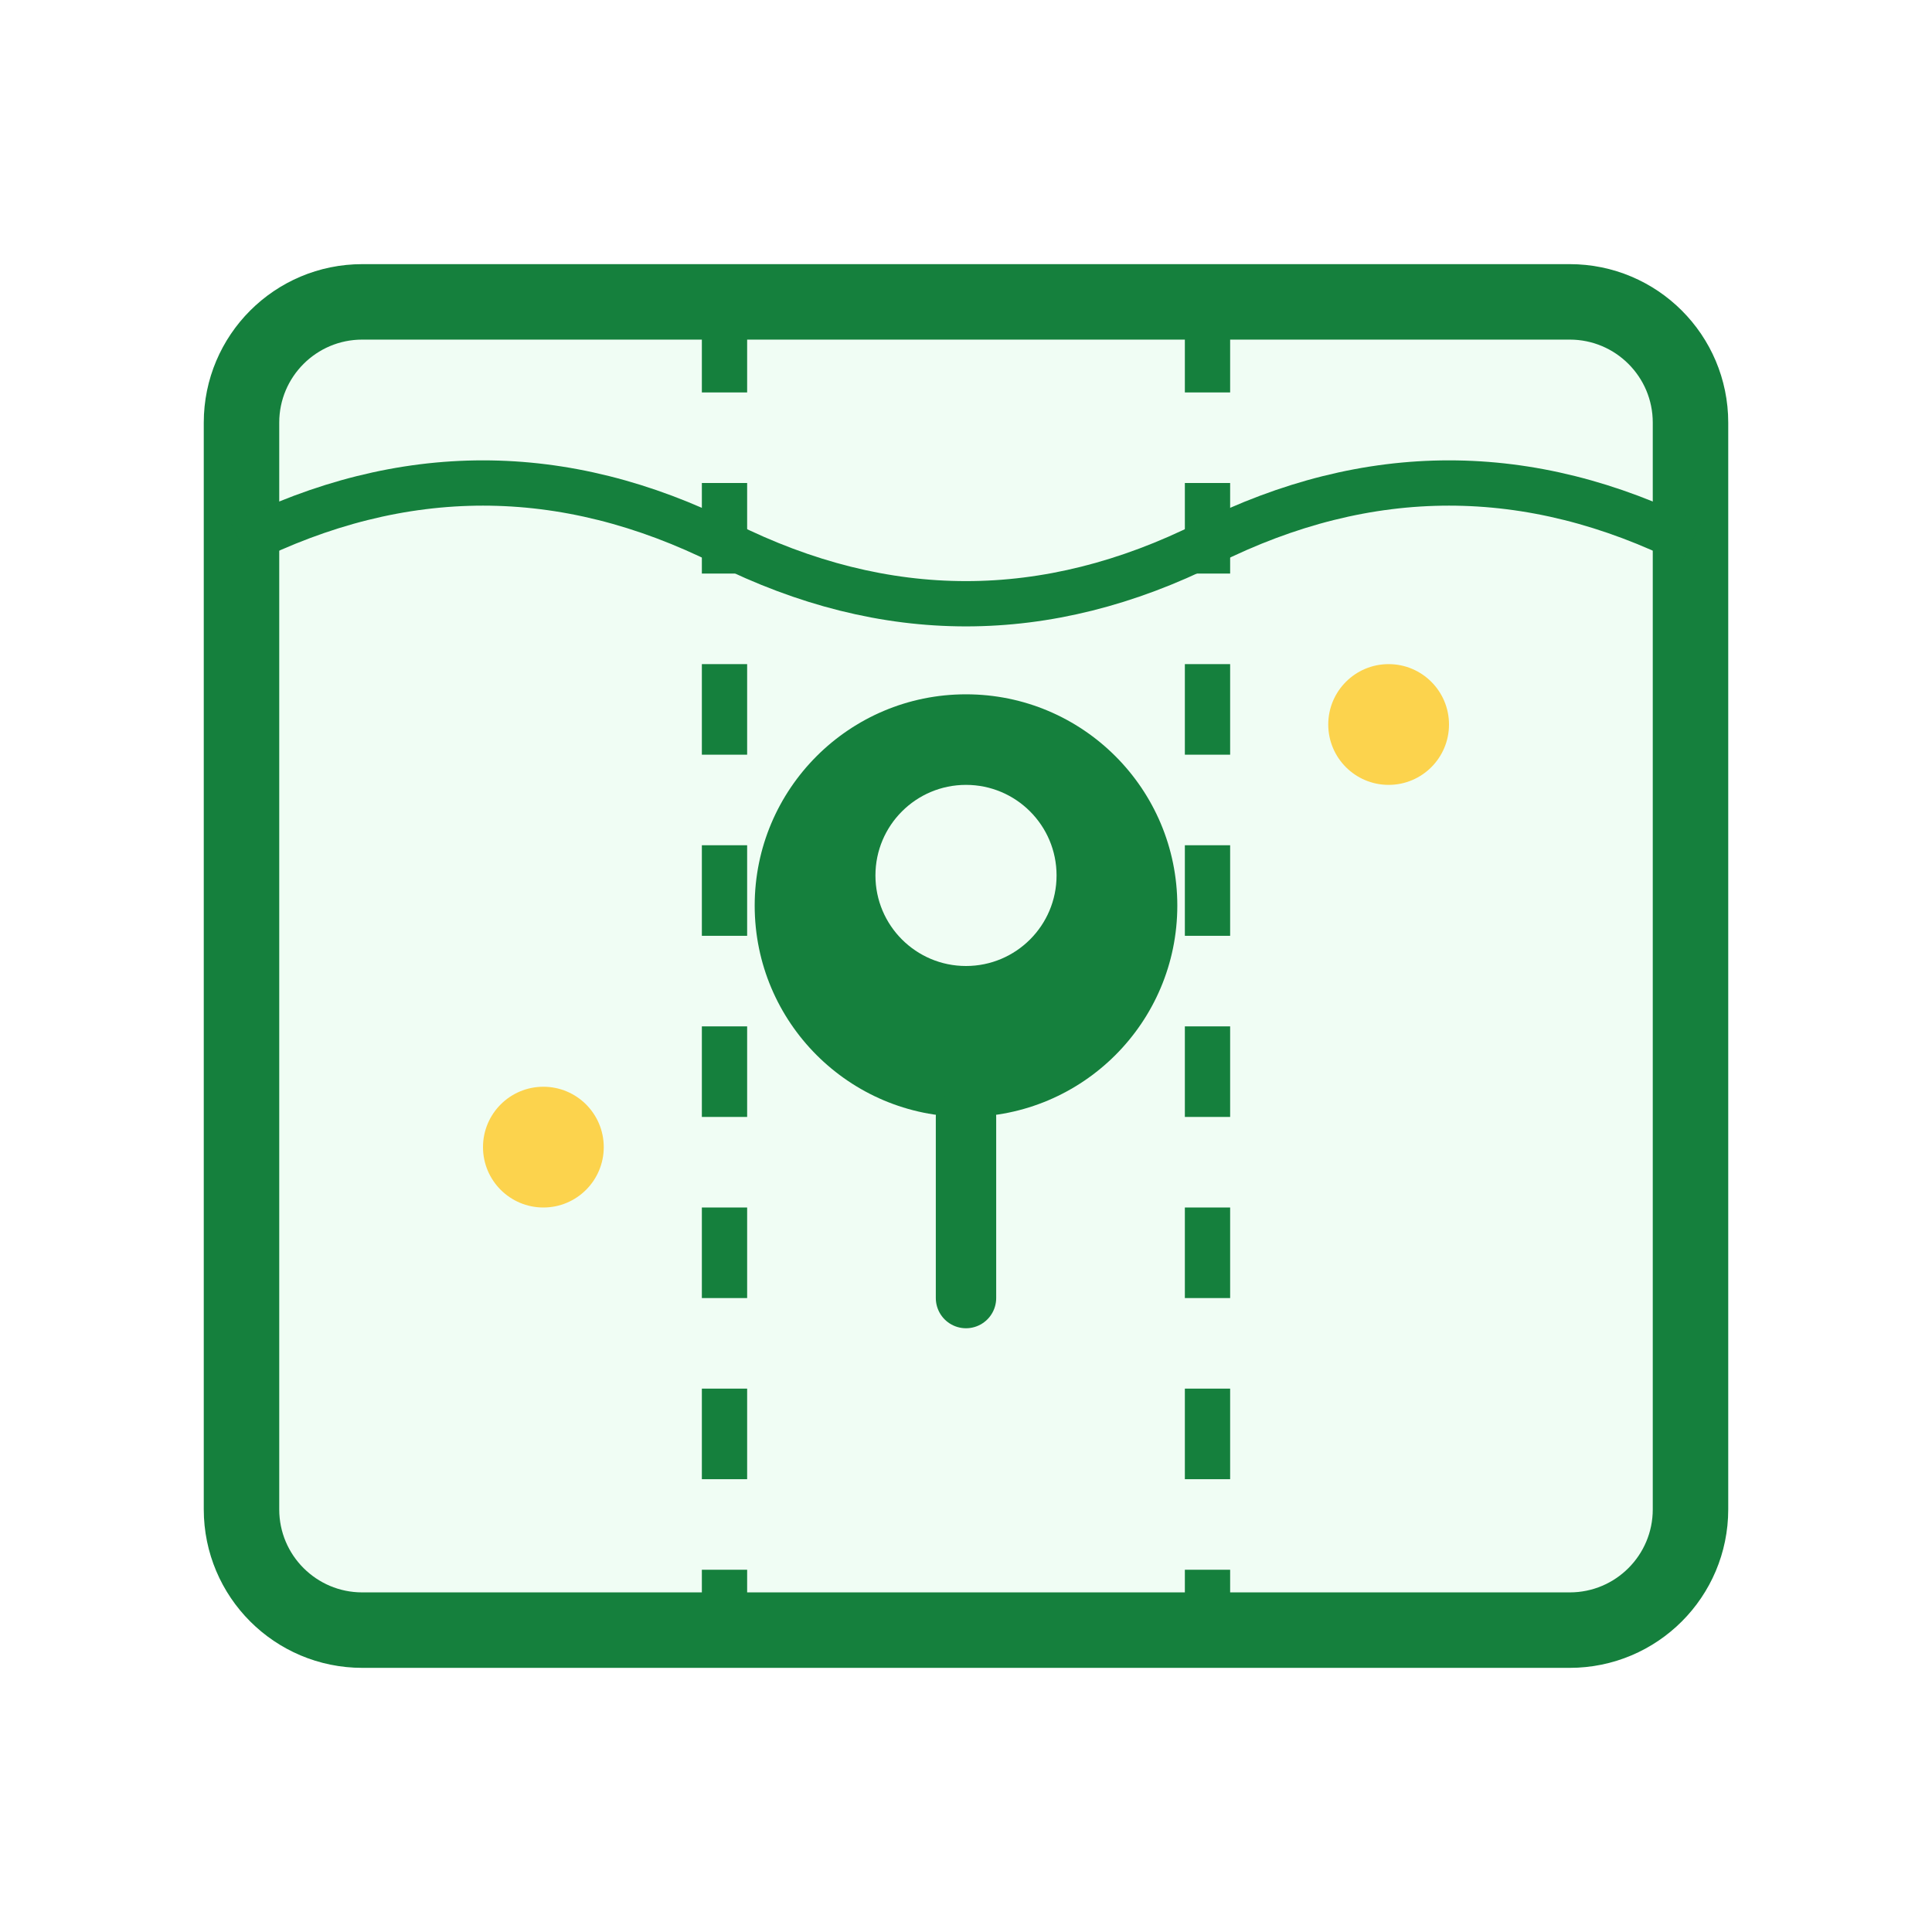
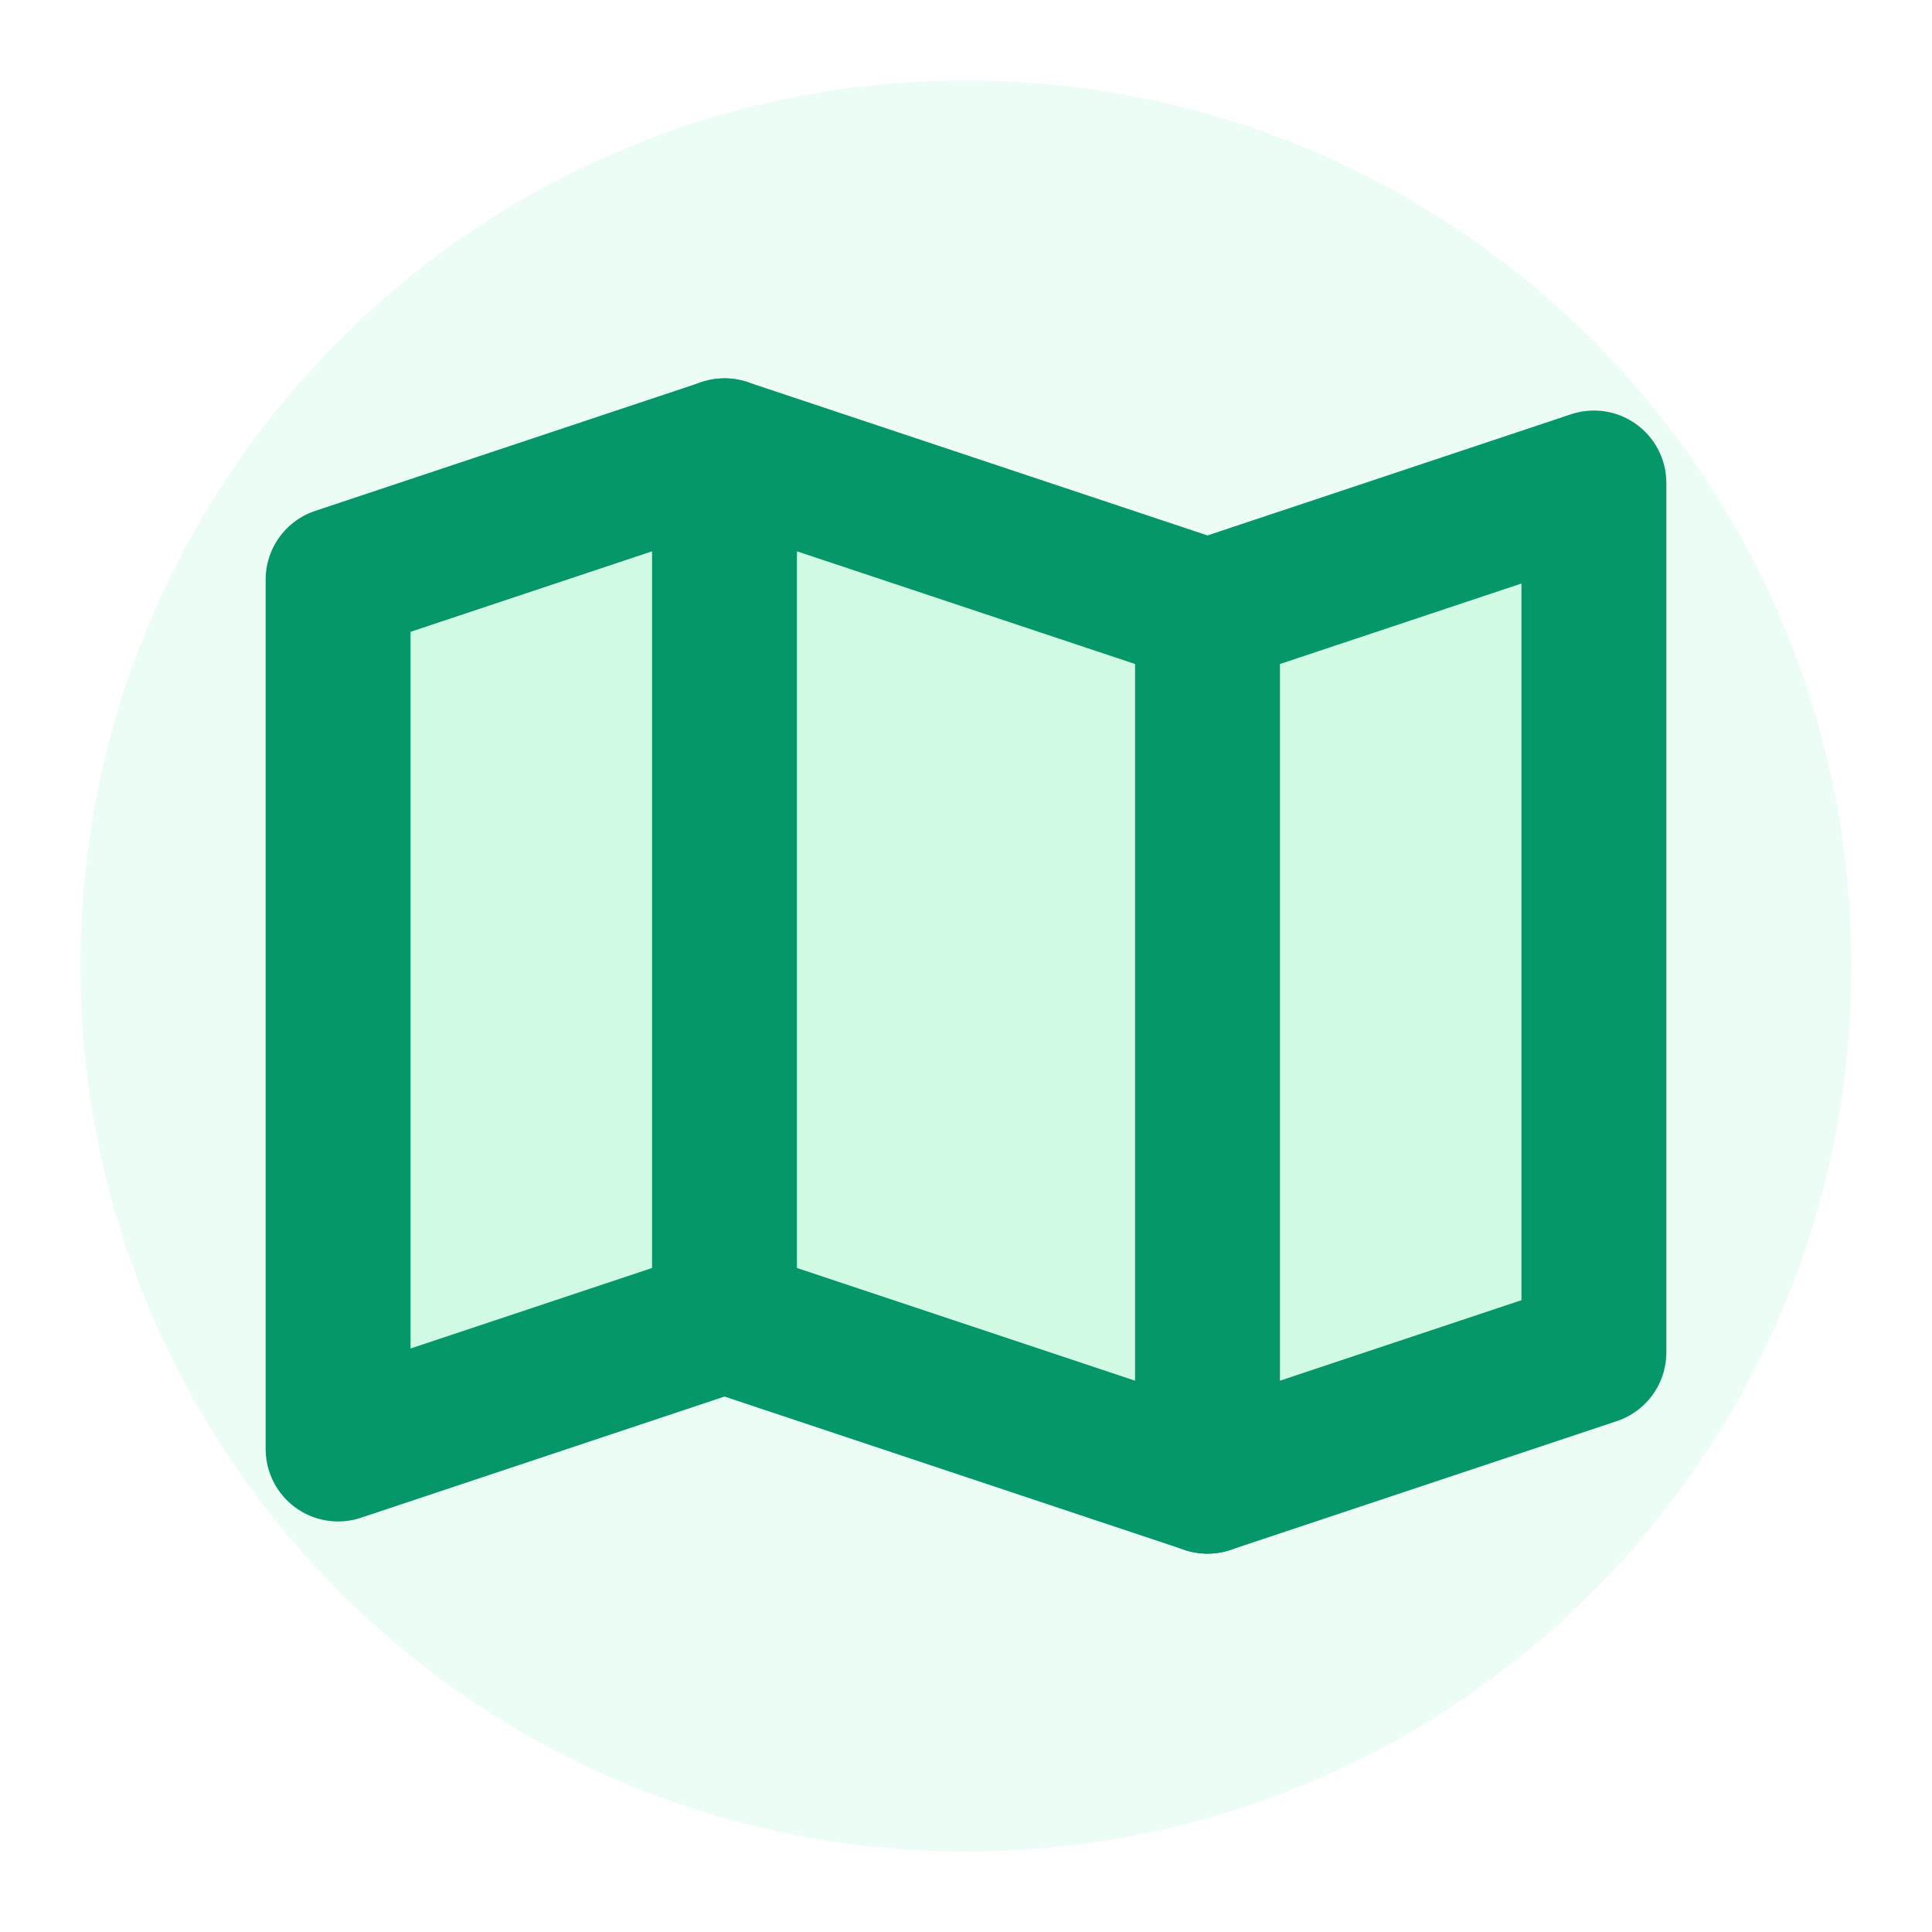
- <svg xmlns="http://www.w3.org/2000/svg" viewBox="0 0 64 64" fill="none" aria-hidden="true">
-   <rect x="8" y="10" width="48" height="44" rx="4" fill="#F0FDF4" stroke="#15803D" stroke-width="2.5" />
-   <line x1="24" y1="10" x2="24" y2="54" stroke="#15803D" stroke-width="1.5" stroke-dasharray="3 3" />
-   <line x1="40" y1="10" x2="40" y2="54" stroke="#15803D" stroke-width="1.5" stroke-dasharray="3 3" />
-   <path d="M8 18 Q16 14 24 18 Q32 22 40 18 Q48 14 56 18" stroke="#15803D" stroke-width="1.5" fill="none" />
-   <circle cx="32" cy="30" r="7" fill="#15803D" />
-   <circle cx="32" cy="29" r="3" fill="#F0FDF4" />
-   <line x1="32" y1="37" x2="32" y2="43" stroke="#15803D" stroke-width="2" stroke-linecap="round" />
-   <circle cx="18" cy="38" r="2" fill="#FCD34D" />
-   <circle cx="46" cy="24" r="2" fill="#FCD34D" />
+ <svg xmlns="http://www.w3.org/2000/svg" width="24" height="24" viewBox="0 0 24 24" role="img" aria-hidden="true">
+   <circle cx="12" cy="12" r="11" fill="#ECFDF5" />
+   <g fill="none" stroke="#059669" stroke-width="1.8" stroke-linecap="round" stroke-linejoin="round">
+     <path d="M4.2 7.2l4.8-1.6 6 2 4.8-1.6v10.8l-4.8 1.6-6-2-4.8 1.6V7.2z" fill="#D1FAE5" />
+     <path d="M9 5.6v10.8" />
+     <path d="M15 7.6v10.8" />
+   </g>
</svg>
